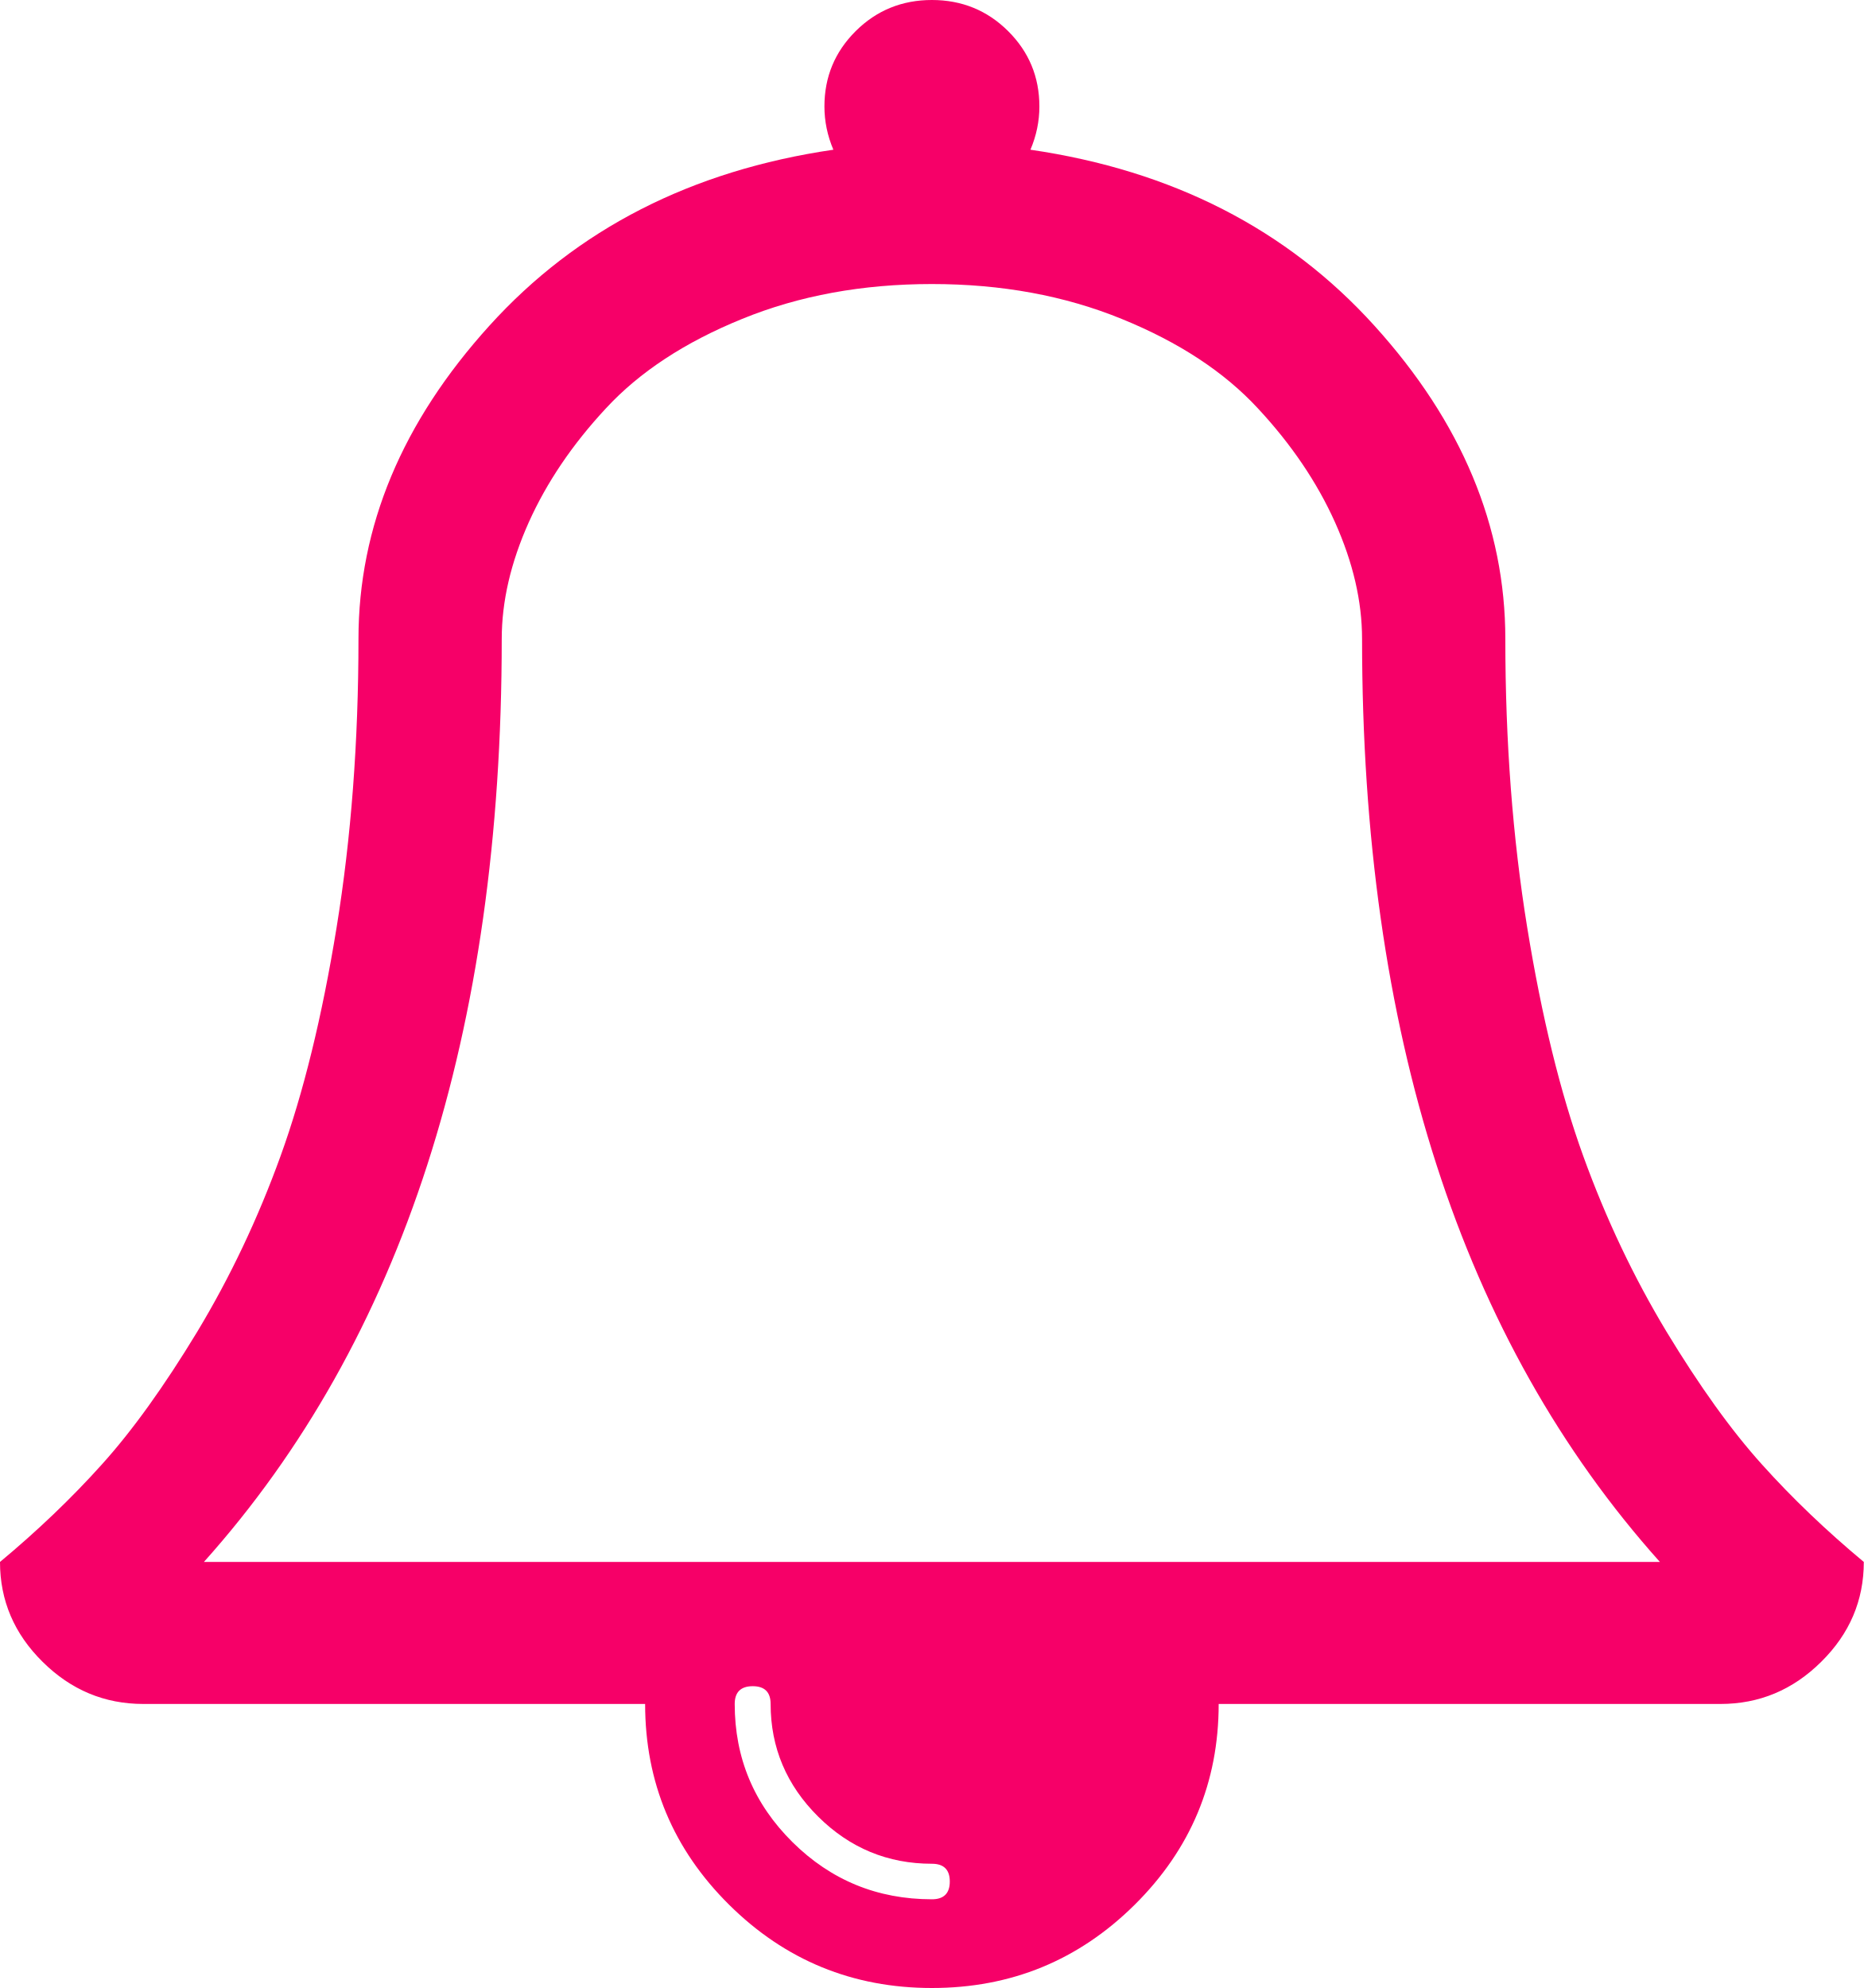
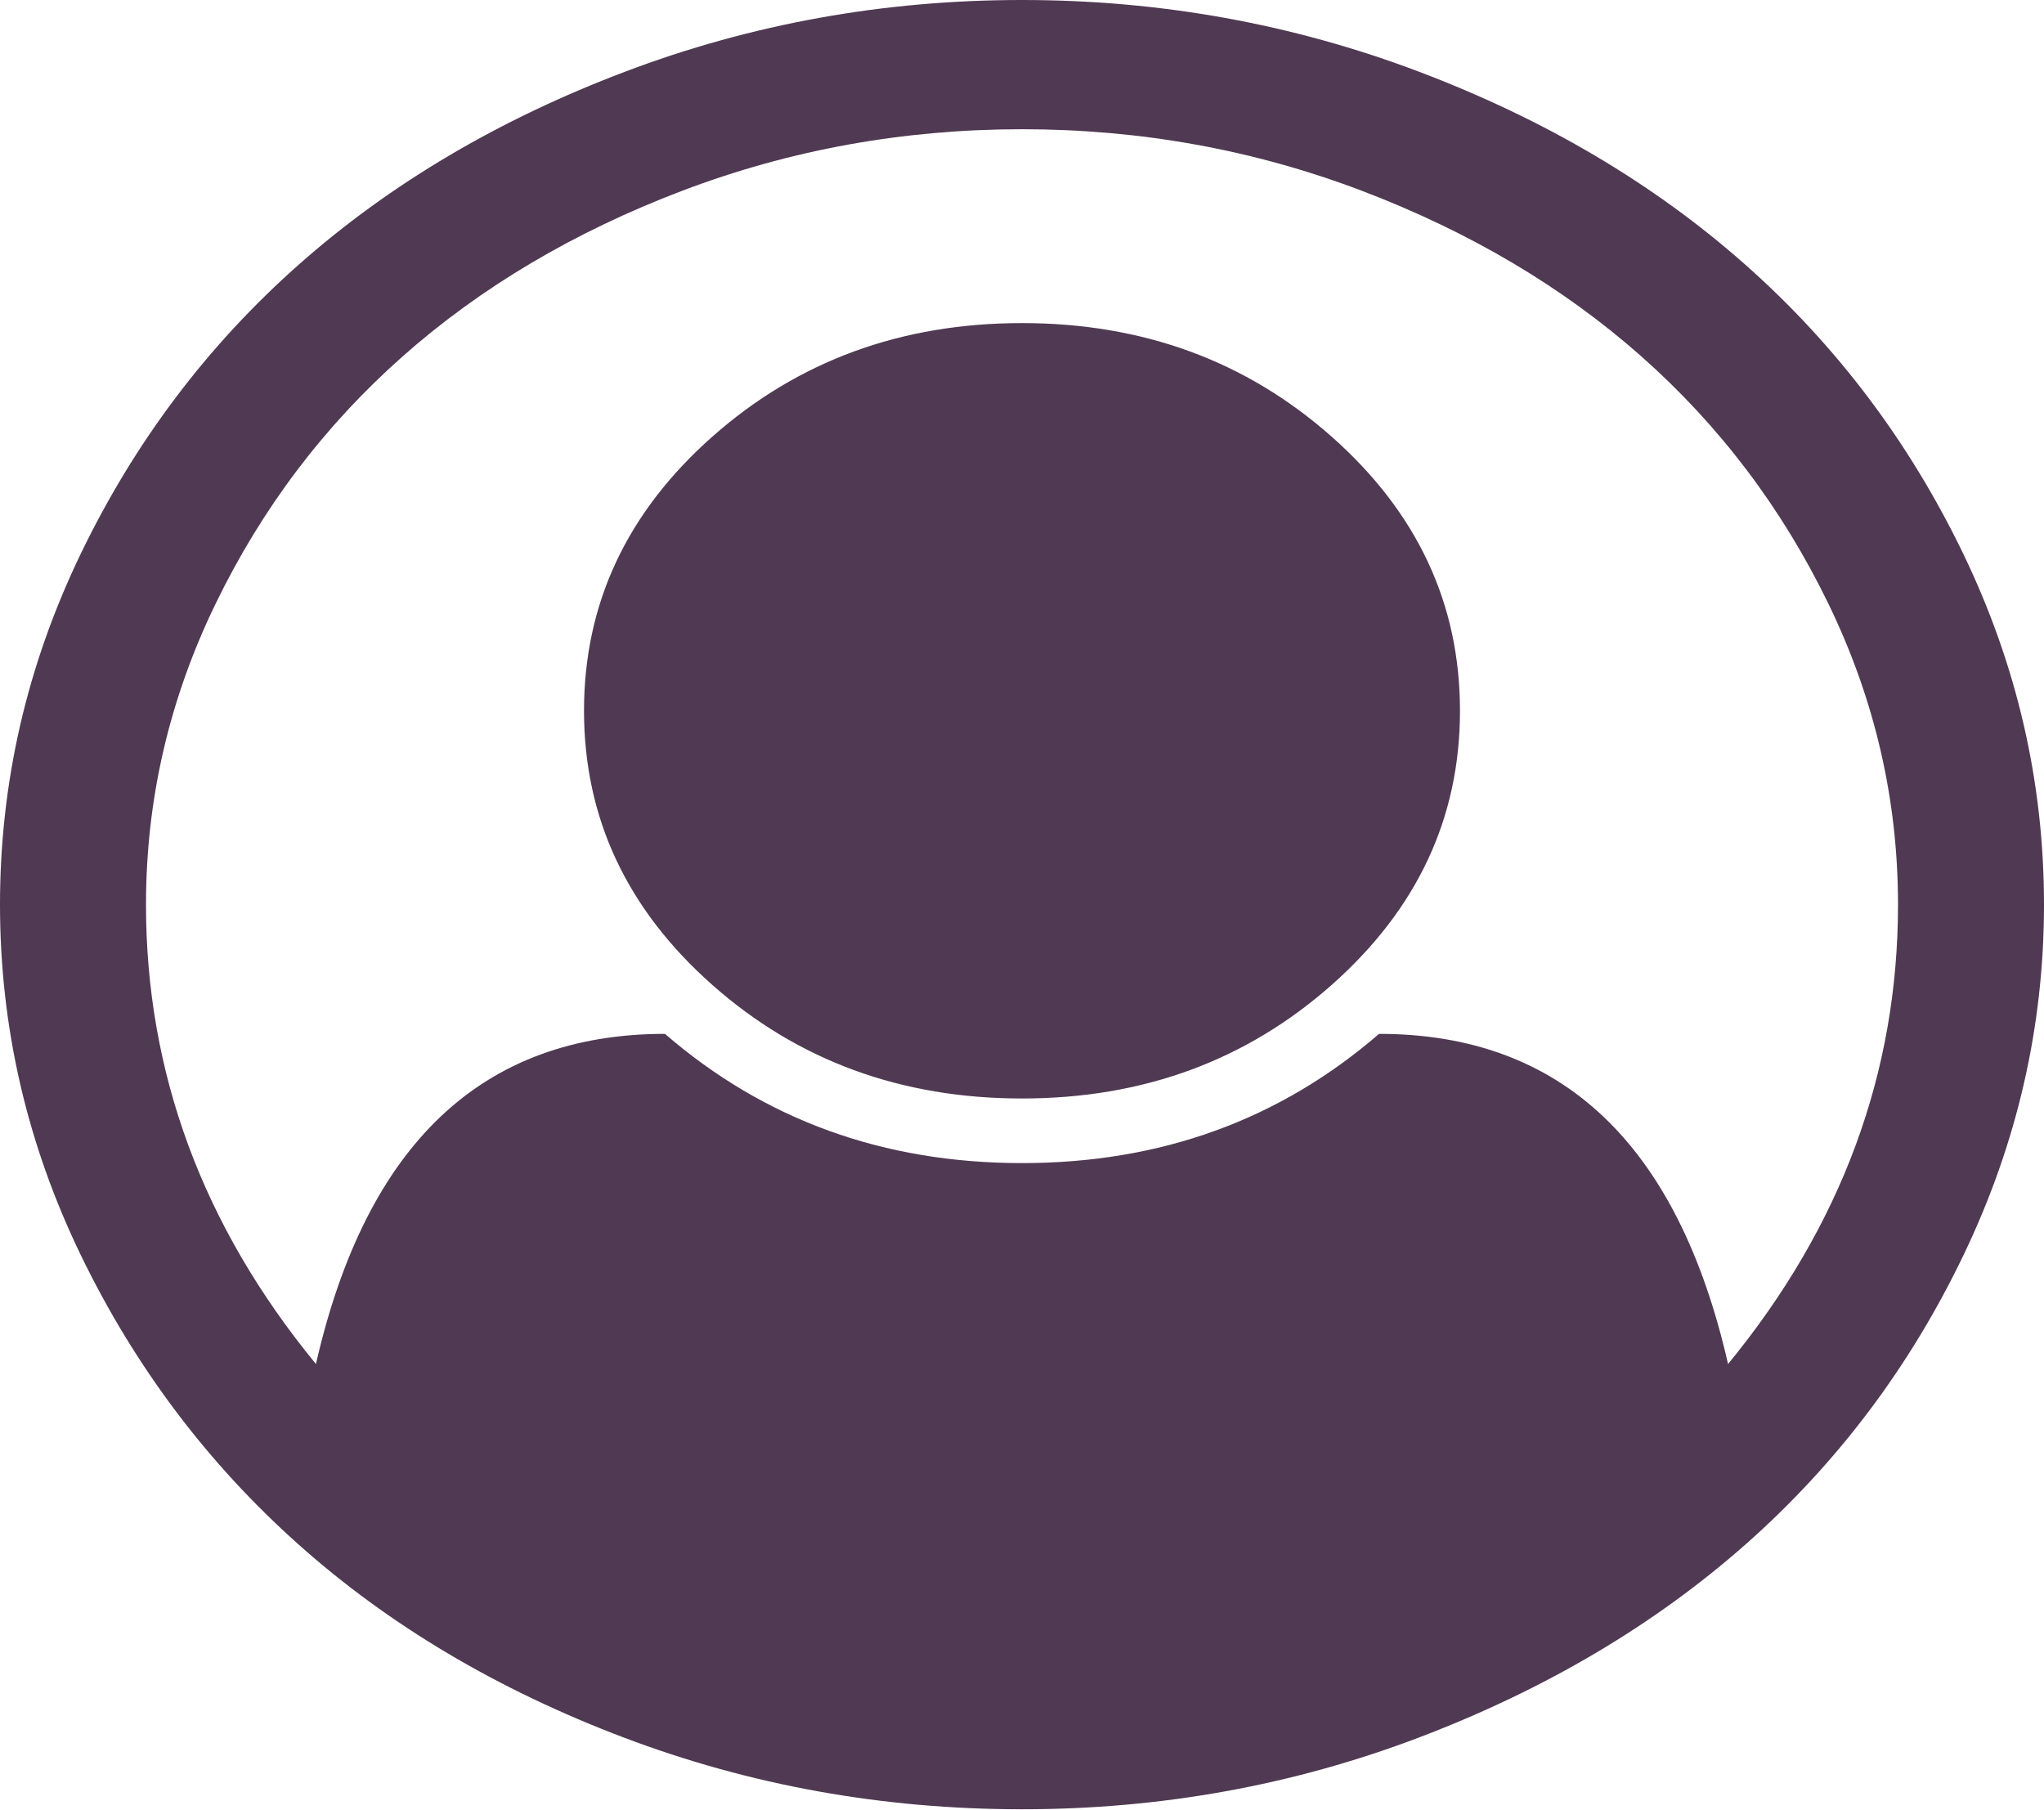
- <svg xmlns="http://www.w3.org/2000/svg" version="1.1" width="15px" height="16px">
-   <g transform="matrix(1 0 0 1 -265 -250 )">
-     <path d="M 7.5 15.286  C 7.596 15.286  7.644 15.238  7.644 15.143  C 7.644 15.048  7.596 15  7.5 15  C 7.145 15  6.84 14.874  6.585 14.621  C 6.33 14.368  6.202 14.065  6.202 13.714  C 6.202 13.619  6.154 13.571  6.058 13.571  C 5.962 13.571  5.913 13.619  5.913 13.714  C 5.913 14.149  6.068 14.519  6.378 14.826  C 6.687 15.132  7.061 15.286  7.5 15.286  Z M 4.038 5.143  C 4.038 8.31  3.239 10.786  1.641 12.571  L 13.359 12.571  C 11.761 10.786  10.962 8.31  10.962 5.143  C 10.962 4.839  10.889 4.527  10.745 4.205  C 10.601 3.884  10.394 3.577  10.123 3.286  C 9.853 2.994  9.488 2.754  9.028 2.567  C 8.568 2.379  8.059 2.286  7.5 2.286  C 6.941 2.286  6.432 2.379  5.972 2.567  C 5.512 2.754  5.147 2.994  4.877 3.286  C 4.606 3.577  4.399 3.884  4.255 4.205  C 4.111 4.527  4.038 4.839  4.038 5.143  Z M 14.18 11.786  C 14.426 12.06  14.7 12.321  15 12.571  C 15 12.881  14.886 13.149  14.657 13.375  C 14.429 13.601  14.159 13.714  13.846 13.714  L 9.808 13.714  C 9.808 14.345  9.582 14.884  9.132 15.33  C 8.681 15.777  8.137 16  7.5 16  C 6.863 16  6.319 15.777  5.868 15.33  C 5.418 14.884  5.192 14.345  5.192 13.714  L 1.154 13.714  C 0.841 13.714  0.571 13.601  0.343 13.375  C 0.114 13.149  0 12.881  0 12.571  C 0.3 12.321  0.574 12.06  0.82 11.786  C 1.067 11.512  1.322 11.156  1.587 10.719  C 1.851 10.281  2.075 9.81  2.258 9.304  C 2.441 8.798  2.592 8.185  2.709 7.464  C 2.826 6.744  2.885 5.97  2.885 5.143  C 2.885 4.238  3.236 3.397  3.939 2.621  C 4.642 1.844  5.565 1.372  6.707 1.205  C 6.659 1.092  6.635 0.976  6.635 0.857  C 6.635 0.619  6.719 0.417  6.887 0.25  C 7.055 0.083  7.26 0  7.5 0  C 7.74 0  7.945 0.083  8.113 0.25  C 8.281 0.417  8.365 0.619  8.365 0.857  C 8.365 0.976  8.341 1.092  8.293 1.205  C 9.435 1.372  10.358 1.844  11.061 2.621  C 11.764 3.397  12.115 4.238  12.115 5.143  C 12.115 5.97  12.174 6.744  12.291 7.464  C 12.408 8.185  12.559 8.798  12.742 9.304  C 12.925 9.81  13.149 10.281  13.413 10.719  C 13.678 11.156  13.933 11.512  14.18 11.786  Z " fill-rule="nonzero" fill="#f60068" stroke="none" transform="matrix(1 0 0 1 265 250 )" />
+ <svg xmlns="http://www.w3.org/2000/svg" version="1.1" width="61px" height="54px">
+   <g transform="matrix(1 0 0 1 -105 -94 )">
+     <path d="M 18.654 2.14  C 22.421 0.713  26.37 0  30.5 0  C 34.63 0  38.579 0.713  42.346 2.14  C 46.113 3.566  49.358 5.484  52.081 7.895  C 54.805 10.306  56.972 13.179  58.583 16.513  C 60.194 19.848  61 23.344  61 27  C 61 30.636  60.2 34.122  58.6 37.456  C 57 40.791  54.839 43.664  52.116 46.075  C 49.392 48.485  46.147 50.409  42.38 51.845  C 38.613 53.282  34.653 54  30.5 54  C 26.347 54  22.387 53.287  18.62 51.86  C 14.853 50.434  11.613 48.511  8.902 46.09  C 6.19 43.669  4.028 40.796  2.417 37.472  C 0.806 34.147  0 30.656  0 27  C 0 23.344  0.806 19.848  2.417 16.513  C 4.028 13.179  6.195 10.306  8.919 7.895  C 11.642 5.484  14.887 3.566  18.654 2.14  Z M 41.155 30.857  C 46.601 30.857  50.073 34.142  51.571 40.711  C 54.952 36.593  56.643 32.022  56.643 27  C 56.643 23.866  55.951 20.873  54.566 18.02  C 53.182 15.167  51.321 12.706  48.984 10.637  C 46.646 8.568  43.866 6.921  40.644 5.695  C 37.422 4.47  34.04 3.857  30.5 3.857  C 26.96 3.857  23.578 4.47  20.356 5.695  C 17.134 6.921  14.354 8.568  12.016 10.637  C 9.679 12.706  7.818 15.167  6.434 18.02  C 5.049 20.873  4.357 23.866  4.357 27  C 4.357 32.022  6.048 36.593  9.429 40.711  C 10.927 34.142  14.399 30.857  19.845 30.857  C 22.818 33.429  26.37 34.714  30.5 34.714  C 34.63 34.714  38.182 33.429  41.155 30.857  Z M 39.742 29.396  C 42.295 27.136  43.571 24.408  43.571 21.214  C 43.571 18.02  42.295 15.293  39.742 13.033  C 37.189 10.773  34.108 9.643  30.5 9.643  C 26.892 9.643  23.811 10.773  21.258 13.033  C 18.705 15.293  17.429 18.02  17.429 21.214  C 17.429 24.408  18.705 27.136  21.258 29.396  C 23.811 31.656  26.892 32.786  30.5 32.786  C 34.108 32.786  37.189 31.656  39.742 29.396  Z " fill-rule="nonzero" fill="#503953" stroke="none" transform="matrix(1 0 0 1 105 94 )" />
  </g>
</svg>
